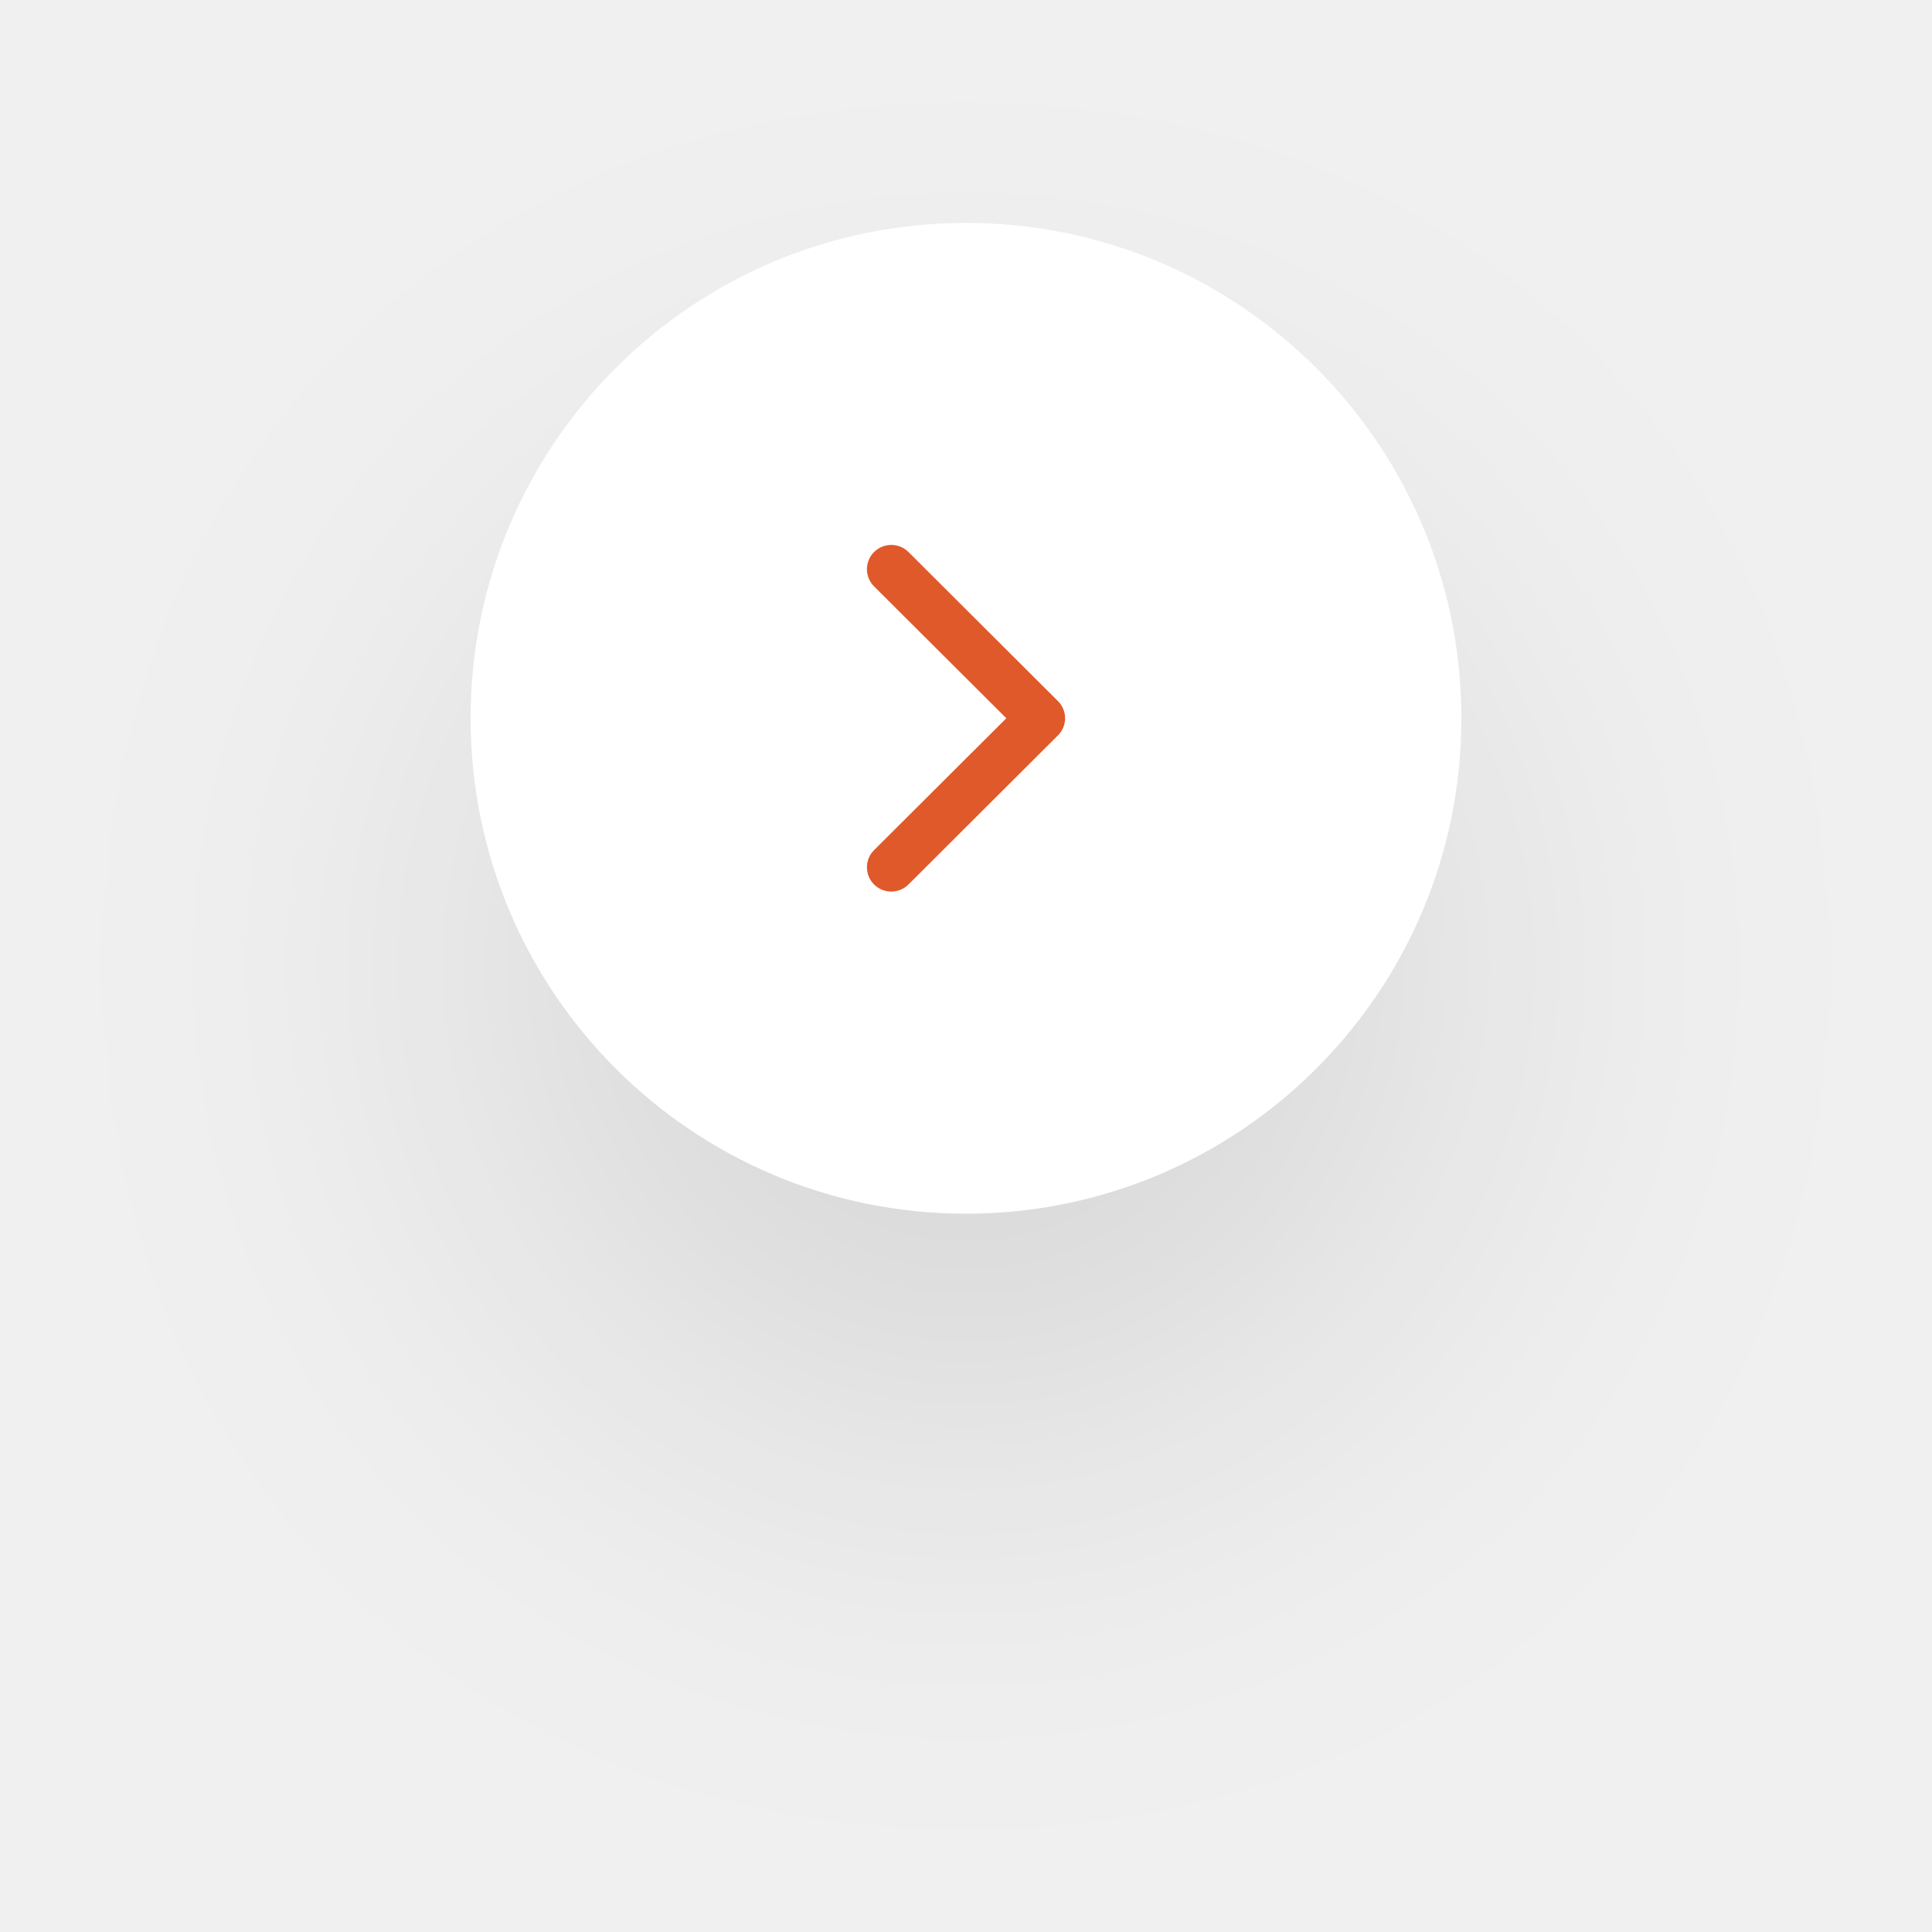
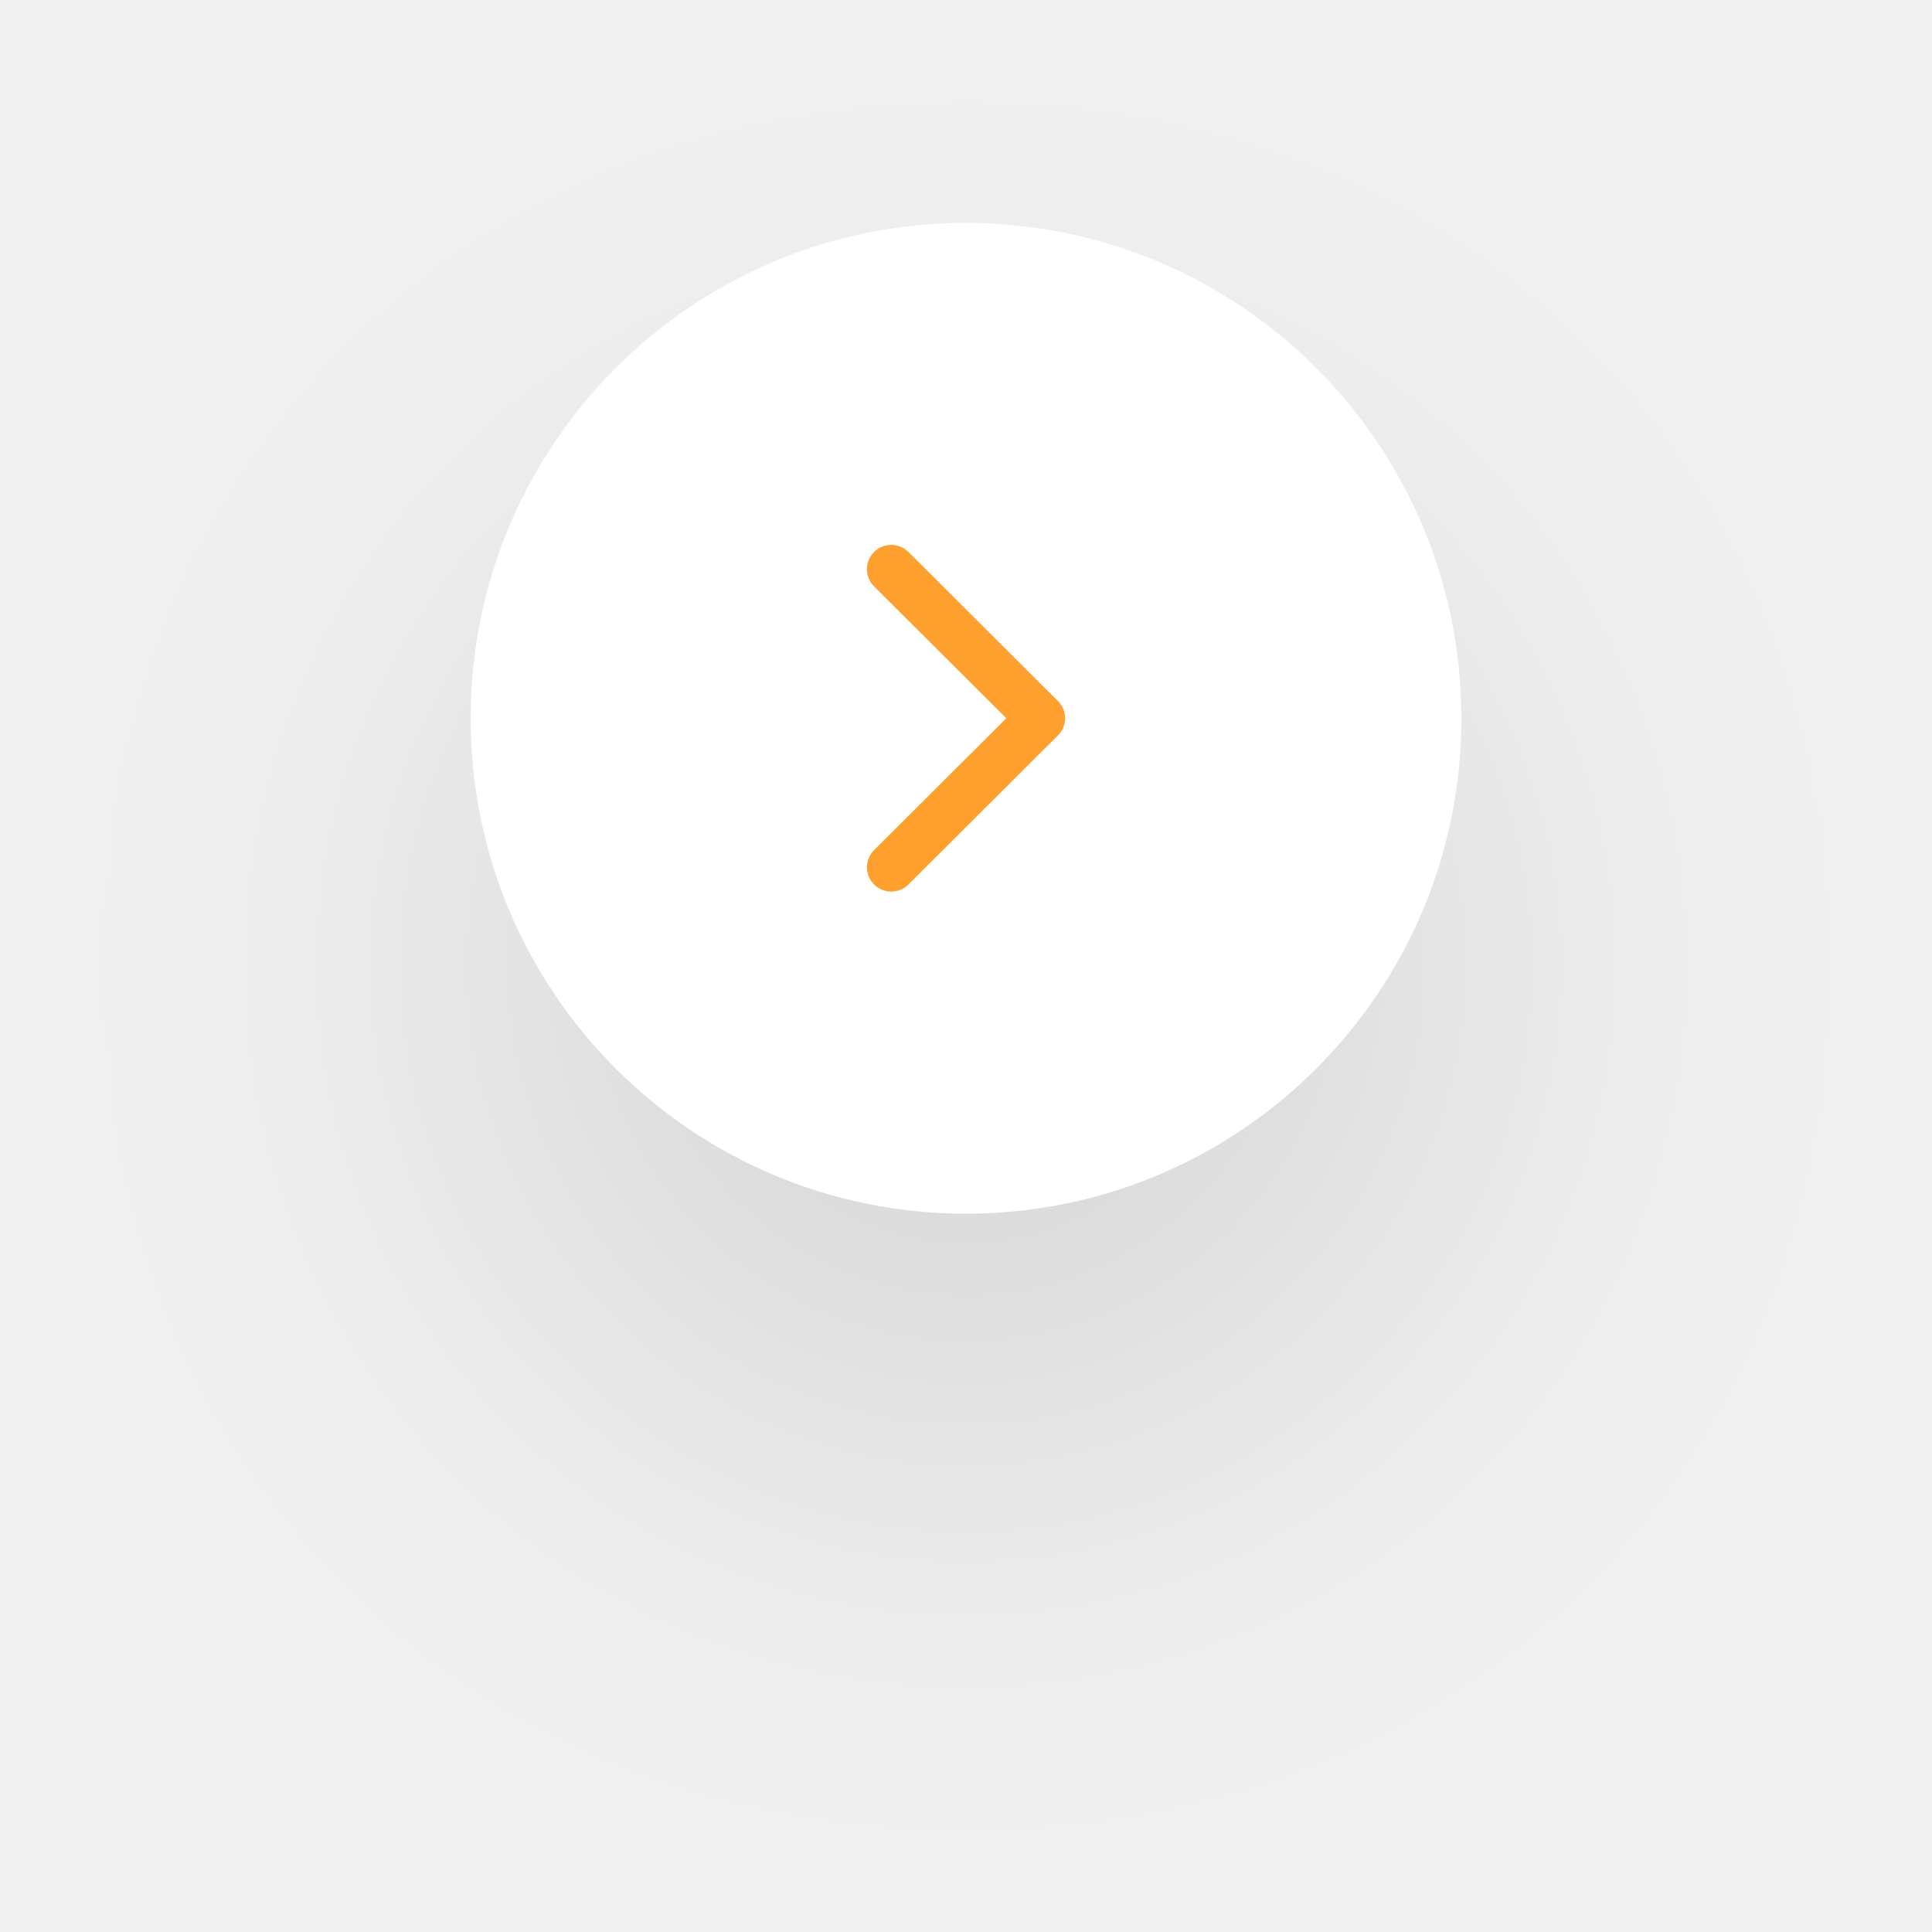
<svg xmlns="http://www.w3.org/2000/svg" xmlns:xlink="http://www.w3.org/1999/xlink" width="78" height="78" viewBox="0 0 78 78">
  <defs>
    <rect id="b" width="40" height="40" rx="20" />
    <filter id="a" width="275%" height="275%" x="-87.5%" y="-62.5%" filterUnits="objectBoundingBox">
      <feOffset dy="10" in="SourceAlpha" result="shadowOffsetOuter1" />
      <feGaussianBlur in="shadowOffsetOuter1" result="shadowBlurOuter1" stdDeviation="10" />
      <feColorMatrix in="shadowBlurOuter1" values="0 0 0 0 0 0 0 0 0 0 0 0 0 0 0 0 0 0 0.1 0" />
    </filter>
  </defs>
  <g fill="none" fill-rule="evenodd">
    <g transform="translate(19 9)">
      <use fill="#000" filter="url(#a)" xlink:href="#b" />
      <use fill="#FFF" xlink:href="#b" />
    </g>
-     <path fill="#E0592A" fill-rule="nonzero" d="M42.712 29.69l-6.034 6.018a.984.984 0 0 1-1.39 0 .978.978 0 0 1 0-1.386l5.34-5.324-5.34-5.325a.978.978 0 0 1 0-1.386.985.985 0 0 1 1.39 0l6.034 6.018a.975.975 0 0 1 0 1.385z" />
+     <path fill="#FF9F2D" fill-rule="nonzero" d="M42.712 29.69l-6.034 6.018a.984.984 0 0 1-1.39 0 .978.978 0 0 1 0-1.386l5.34-5.324-5.34-5.325a.978.978 0 0 1 0-1.386.985.985 0 0 1 1.39 0l6.034 6.018a.975.975 0 0 1 0 1.385z" />
  </g>
</svg>
